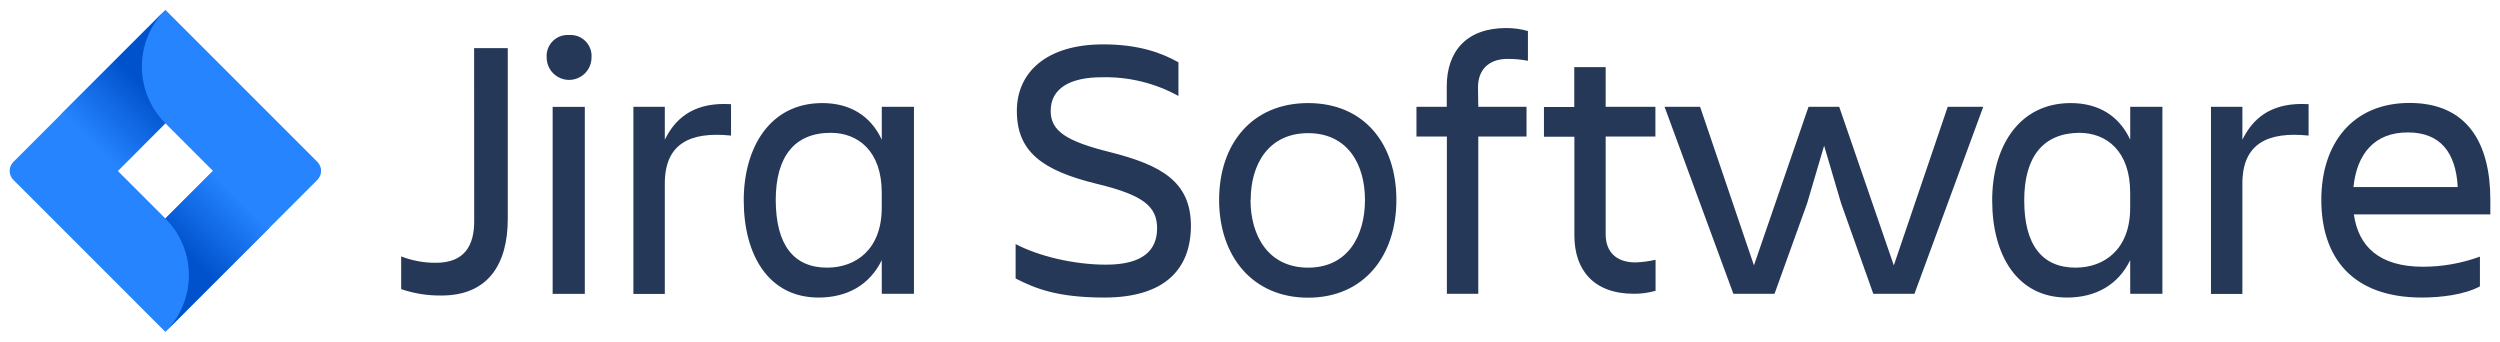
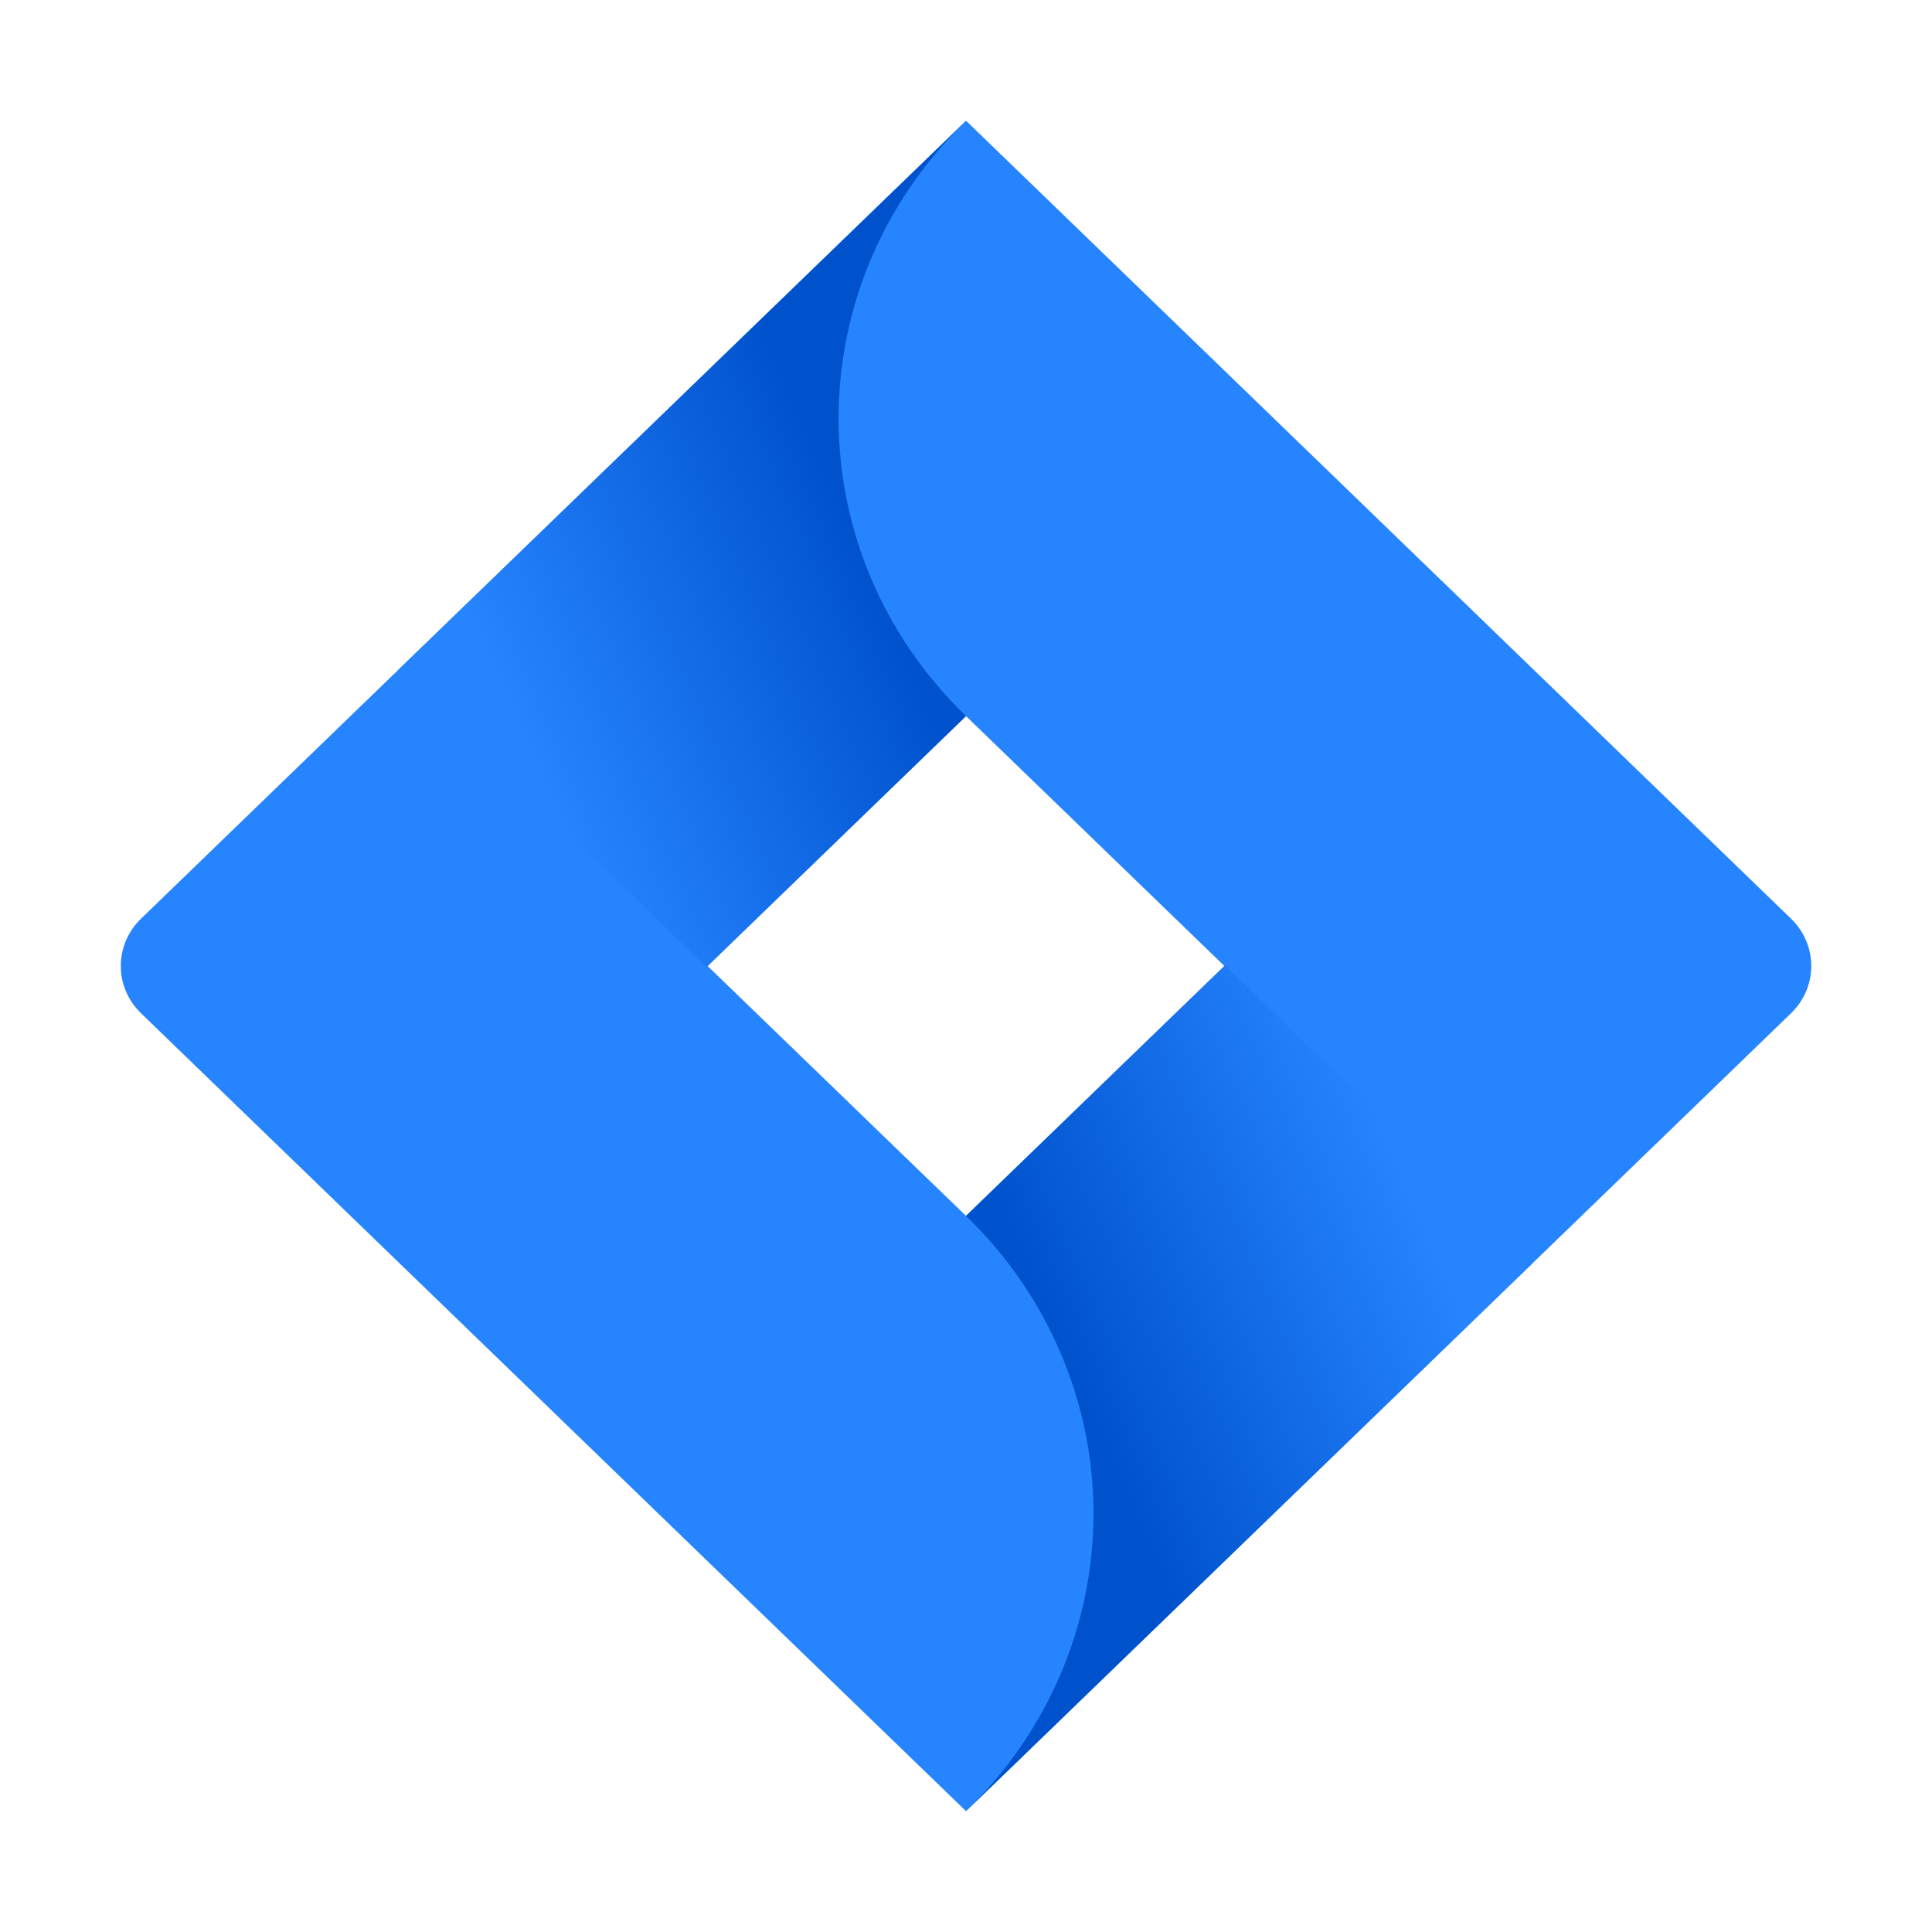
- <svg xmlns="http://www.w3.org/2000/svg" version="1.1" id="svg8093" width="1024" height="140" viewBox="-3.568 -3.568 923.365 126.062">
-   <defs id="defs8095">
-     <linearGradient id="linearGradient8019" spreadMethod="pad" gradientTransform="matrix(1.569781,0,0,1.569781,-0.00505,-0.0021)" gradientUnits="userSpaceOnUse" y2="44.672" x2="54.391" y1="57.472" x1="41.591">
-       <stop id="stop8021" offset="0" style="stop-opacity:1;stop-color:#0052cc" />
-       <stop id="stop8023" offset="1" style="stop-opacity:1;stop-color:#2684ff" />
-     </linearGradient>
-     <linearGradient id="linearGradient8009" spreadMethod="pad" gradientTransform="matrix(1.569781,0,0,1.569781,-0.00505,-0.0021)" gradientUnits="userSpaceOnUse" y2="30.988" x2="19" y1="18.166" x1="31.825">
-       <stop id="stop8011" offset="0" style="stop-opacity:1;stop-color:#0052cc" />
-       <stop id="stop8013" offset="1" style="stop-opacity:1;stop-color:#2684ff" />
-     </linearGradient>
-   </defs>
-   <path id="path7981" d="m 552.765,6.699 c -14.79,0 -21.979,8.715 -21.979,21.553 l 0,7.539 -11.191,0 0,10.986 11.236,0 0,58.082 11.6,0 0,-58.082 17.818,0 0,-10.986 -17.818,0 -0.107,-7.193 c 0,-6.215 3.672,-10.502 10.986,-10.502 2.505,-0.01 5.001,0.226 7.457,0.693 l 0,-10.99 c -2.603,-0.743 -5.297,-1.115 -8.002,-1.1 z M 205.788,9.262 c -1.948,0.071 -3.809,0.874 -5.197,2.268 -1.593,1.586 -2.412,3.792 -2.256,6.033 0,2.964 1.577,5.705 4.144,7.184 2.564,1.485 5.727,1.485 8.291,0 2.564,-1.479 4.148,-4.22 4.143,-7.184 0.16,-2.241 -0.661,-4.447 -2.252,-6.033 -1.587,-1.593 -3.794,-2.413 -6.035,-2.252 -0.281,-0.02 -0.56,-0.026 -0.838,-0.016 z m 198.129,3.469 c -21.148,0 -31.916,10.454 -31.916,24.58 0,14.916 9.152,21.961 29.562,26.938 17.265,4.145 22.24,8.413 22.24,16.436 0,8.023 -5.167,13.408 -18.838,13.408 -12.008,0 -24.99,-3.174 -33.418,-7.598 l 0,12.701 c 7.046,3.594 15.194,7.045 32.744,7.045 22.524,0 31.915,-10.644 32.008,-26.387 0,-16.358 -10.782,-22.511 -29.98,-27.35 -16.011,-3.999 -21.822,-7.737 -21.822,-15.193 0,-8.286 7.05,-12.432 18.93,-12.432 9.864,-0.24 19.615,2.142 28.258,6.908 l 0,-12.435 c -6.216,-3.481 -14.643,-6.621 -27.768,-6.621 z m -232.375,1.395 0.031,63.936 c 0,9.059 -3.629,15.338 -14.127,15.338 -4.395,0.034 -8.751,-0.766 -12.842,-2.354 l 0,12.084 c 4.799,1.636 9.843,2.432 14.912,2.359 17.144,0 24.459,-11.539 24.459,-28.258 l 0,-63.105 -12.434,0 z m 406.34,7.018 0,14.707 -11.197,0 0,10.992 11.24,0 0,36.449 c 0,12.856 7.194,21.553 21.979,21.553 2.71,0.015 5.403,-0.357 8.006,-1.1 l 0,-11.459 c -2.446,0.571 -4.945,0.899 -7.455,0.973 -7.319,0 -10.913,-4.142 -10.976,-10.221 l 0,-36.26 18.369,0 0,-10.986 -18.369,0 0,-14.648 -11.596,0 z m 308.519,13.219 c -21.001,0 -32.602,14.91 -32.602,35.775 0,21.191 11.318,36.104 37.158,36.104 7.045,0 15.76,-1.069 21.424,-4.125 l 0,-10.992 c -6.729,2.465 -13.836,3.731 -21,3.736 -16.299,0 -23.897,-7.598 -25.557,-19.342 l 50.404,0 0,-5.381 c 0,-20.991 -8.553,-35.775 -29.828,-35.775 z m -586.266,0.049 c -19.34,0 -29.008,16.435 -29.008,35.912 0,20.312 9.262,35.918 27.627,35.918 10.63,0 18.917,-4.691 23.346,-13.812 l 0.014,12.432 11.885,0 0,-69.068 -11.885,0 0,12.148 c -4.16,-8.98 -11.9,-13.529 -21.979,-13.529 z m 179.445,0 c -20.723,0 -32.873,15.054 -32.873,35.772 0,20.723 12.292,36.107 32.873,36.107 20.581,0 32.602,-15.385 32.602,-36.107 0,-20.718 -11.884,-35.772 -32.602,-35.772 z m 281.664,0 c -19.341,0 -29.008,16.435 -29.008,35.912 0,20.312 9.262,35.918 27.627,35.918 10.629,0 18.915,-4.691 23.344,-13.812 l 0.014,12.432 11.887,0 0,-69.068 -11.887,0 0,12.148 c -4.16,-8.98 -11.899,-13.529 -21.977,-13.529 z m -497.26,0.326 c -11.882,-0.016 -18.254,5.562 -22.008,13.203 l 0,-12.148 -11.602,0 0,69.115 11.602,0 0,-40.814 c 0,-14.629 9.262,-19.243 24.457,-17.676 l 0,-11.602 c -0.842,-0.052 -1.657,-0.077 -2.449,-0.078 z m 582.67,0 c -11.882,-0.016 -18.252,5.562 -22.006,13.203 l 0,-12.148 -11.604,0 0,69.115 11.604,0 0,-40.814 c 0,-14.629 9.262,-19.243 24.457,-17.676 l 0,-11.602 c -0.842,-0.052 -1.659,-0.077 -2.451,-0.078 z m -235.42,1.055 25.414,69.068 15.195,0 12.041,-33.418 6.281,-21.275 6.277,21.275 11.887,33.418 15.193,0 25.416,-69.068 -13.125,0 -19.908,58.565 -20.17,-58.565 -11.334,0 -20.156,58.565 -19.887,-58.565 -13.125,0 z m -410.684,0.016 0,69.066 11.879,0 0,-69.066 -11.879,0 z m 685.268,9.447 c 11.87,0 17.677,7.329 18.369,20.17 l -38.504,0 0,-0.076 c 1.24,-11.977 7.596,-20.156 20.135,-20.094 z m -582.559,0.143 c 10.143,0 18.84,6.767 18.84,22.104 l 0,5.586 c 0,15.33 -9.523,22.099 -20.156,22.105 -12.31,0 -18.932,-8.292 -18.996,-24.934 0,-16.025 6.905,-24.861 20.312,-24.861 z m 461.109,0 c 10.141,0 18.838,6.767 18.838,22.104 l 0,5.586 c 0,15.328 -9.52,22.097 -20.156,22.105 -12.309,0 -18.979,-8.292 -18.979,-24.869 0,-16.025 6.952,-24.799 20.297,-24.926 z m -284.789,0.125 c 14.644,0 21,11.54 21,24.66 0,13.125 -6.23,25.01 -21,25.01 -14.77,0 -21.271,-11.885 -21.271,-25.01 l 0.059,0 c 0,-13.12 6.564,-24.66 21.213,-24.66 z" style="fill:#253858;fill-opacity:1;fill-rule:nonzero;stroke:none" />
-   <path id="path8005" style="fill:#2684ff;fill-opacity:1;fill-rule:nonzero;stroke:none" d="M 113.647,56.134 62.47,4.956 57.51,0 1.376,56.134 c -1.835,1.84 -1.835,4.819 0,6.655 l 35.196,35.195 20.938,20.942 56.138,-56.138 c 1.836,-1.836 1.836,-4.815 0,-6.655 z M 57.51,77.041 39.931,59.464 57.51,41.88 75.092,59.464 57.51,77.041 Z" />
-   <path d="M 57.51,41.88 C 46.001,30.366 45.942,11.719 57.387,0.138 L 18.911,38.599 39.854,59.541 57.51,41.88 Z" style="fill:url(#linearGradient8009);fill-opacity:1;fill-rule:nonzero;stroke:none" id="path8015" />
-   <path d="m 75.141,59.414 -17.631,17.628 c 5.556,5.551 8.681,13.086 8.681,20.942 0,7.856 -3.125,15.386 -8.681,20.942 l 38.569,-38.57 -20.938,-20.942 z" style="fill:url(#linearGradient8019);fill-opacity:1;fill-rule:nonzero;stroke:none" id="path8025" />
+ <svg xmlns="http://www.w3.org/2000/svg" xmlns:xlink="http://www.w3.org/1999/xlink" fill="none" height="32" viewBox="0 0 32 32" width="32">
+   <linearGradient id="a">
+     <stop offset=".18" stop-color="#0052cc" />
+     <stop offset="1" stop-color="#2684ff" />
+   </linearGradient>
+   <linearGradient id="b" gradientUnits="userSpaceOnUse" x1="15.236" x2="8.096" xlink:href="#a" y1="7.673" y2="10.79" />
+   <linearGradient id="c" gradientUnits="userSpaceOnUse" x1="16.818" x2="23.944" xlink:href="#a" y1="24.279" y2="21.184" />
+   <path d="m29.665 15.216-12.457-12.049-1.208-1.168-9.377 9.07-4.287 4.147c-.447.433-.447 1.134 0 1.567l8.567 8.286 5.098 4.93 9.377-9.07.145-.14 4.142-4.006c.447-.433.447-1.134 0-1.567zm-13.665 4.923-4.28-4.139 4.28-4.139 4.28 4.139z" fill="#2684ff" />
+   <g clip-rule="evenodd" fill-rule="evenodd">
+     <path d="m16 11.861c-2.802-2.711-2.816-7.101-.03-9.827l-9.366 9.055 5.097 4.93z" fill="url(#b)" />
+     <path d="m20.291 15.989-4.291 4.15c1.353 1.307 2.112 3.081 2.112 4.93 0 1.849-.76 3.623-2.112 4.93l9.389-9.081z" fill="url(#c)" />
+   </g>
</svg>
